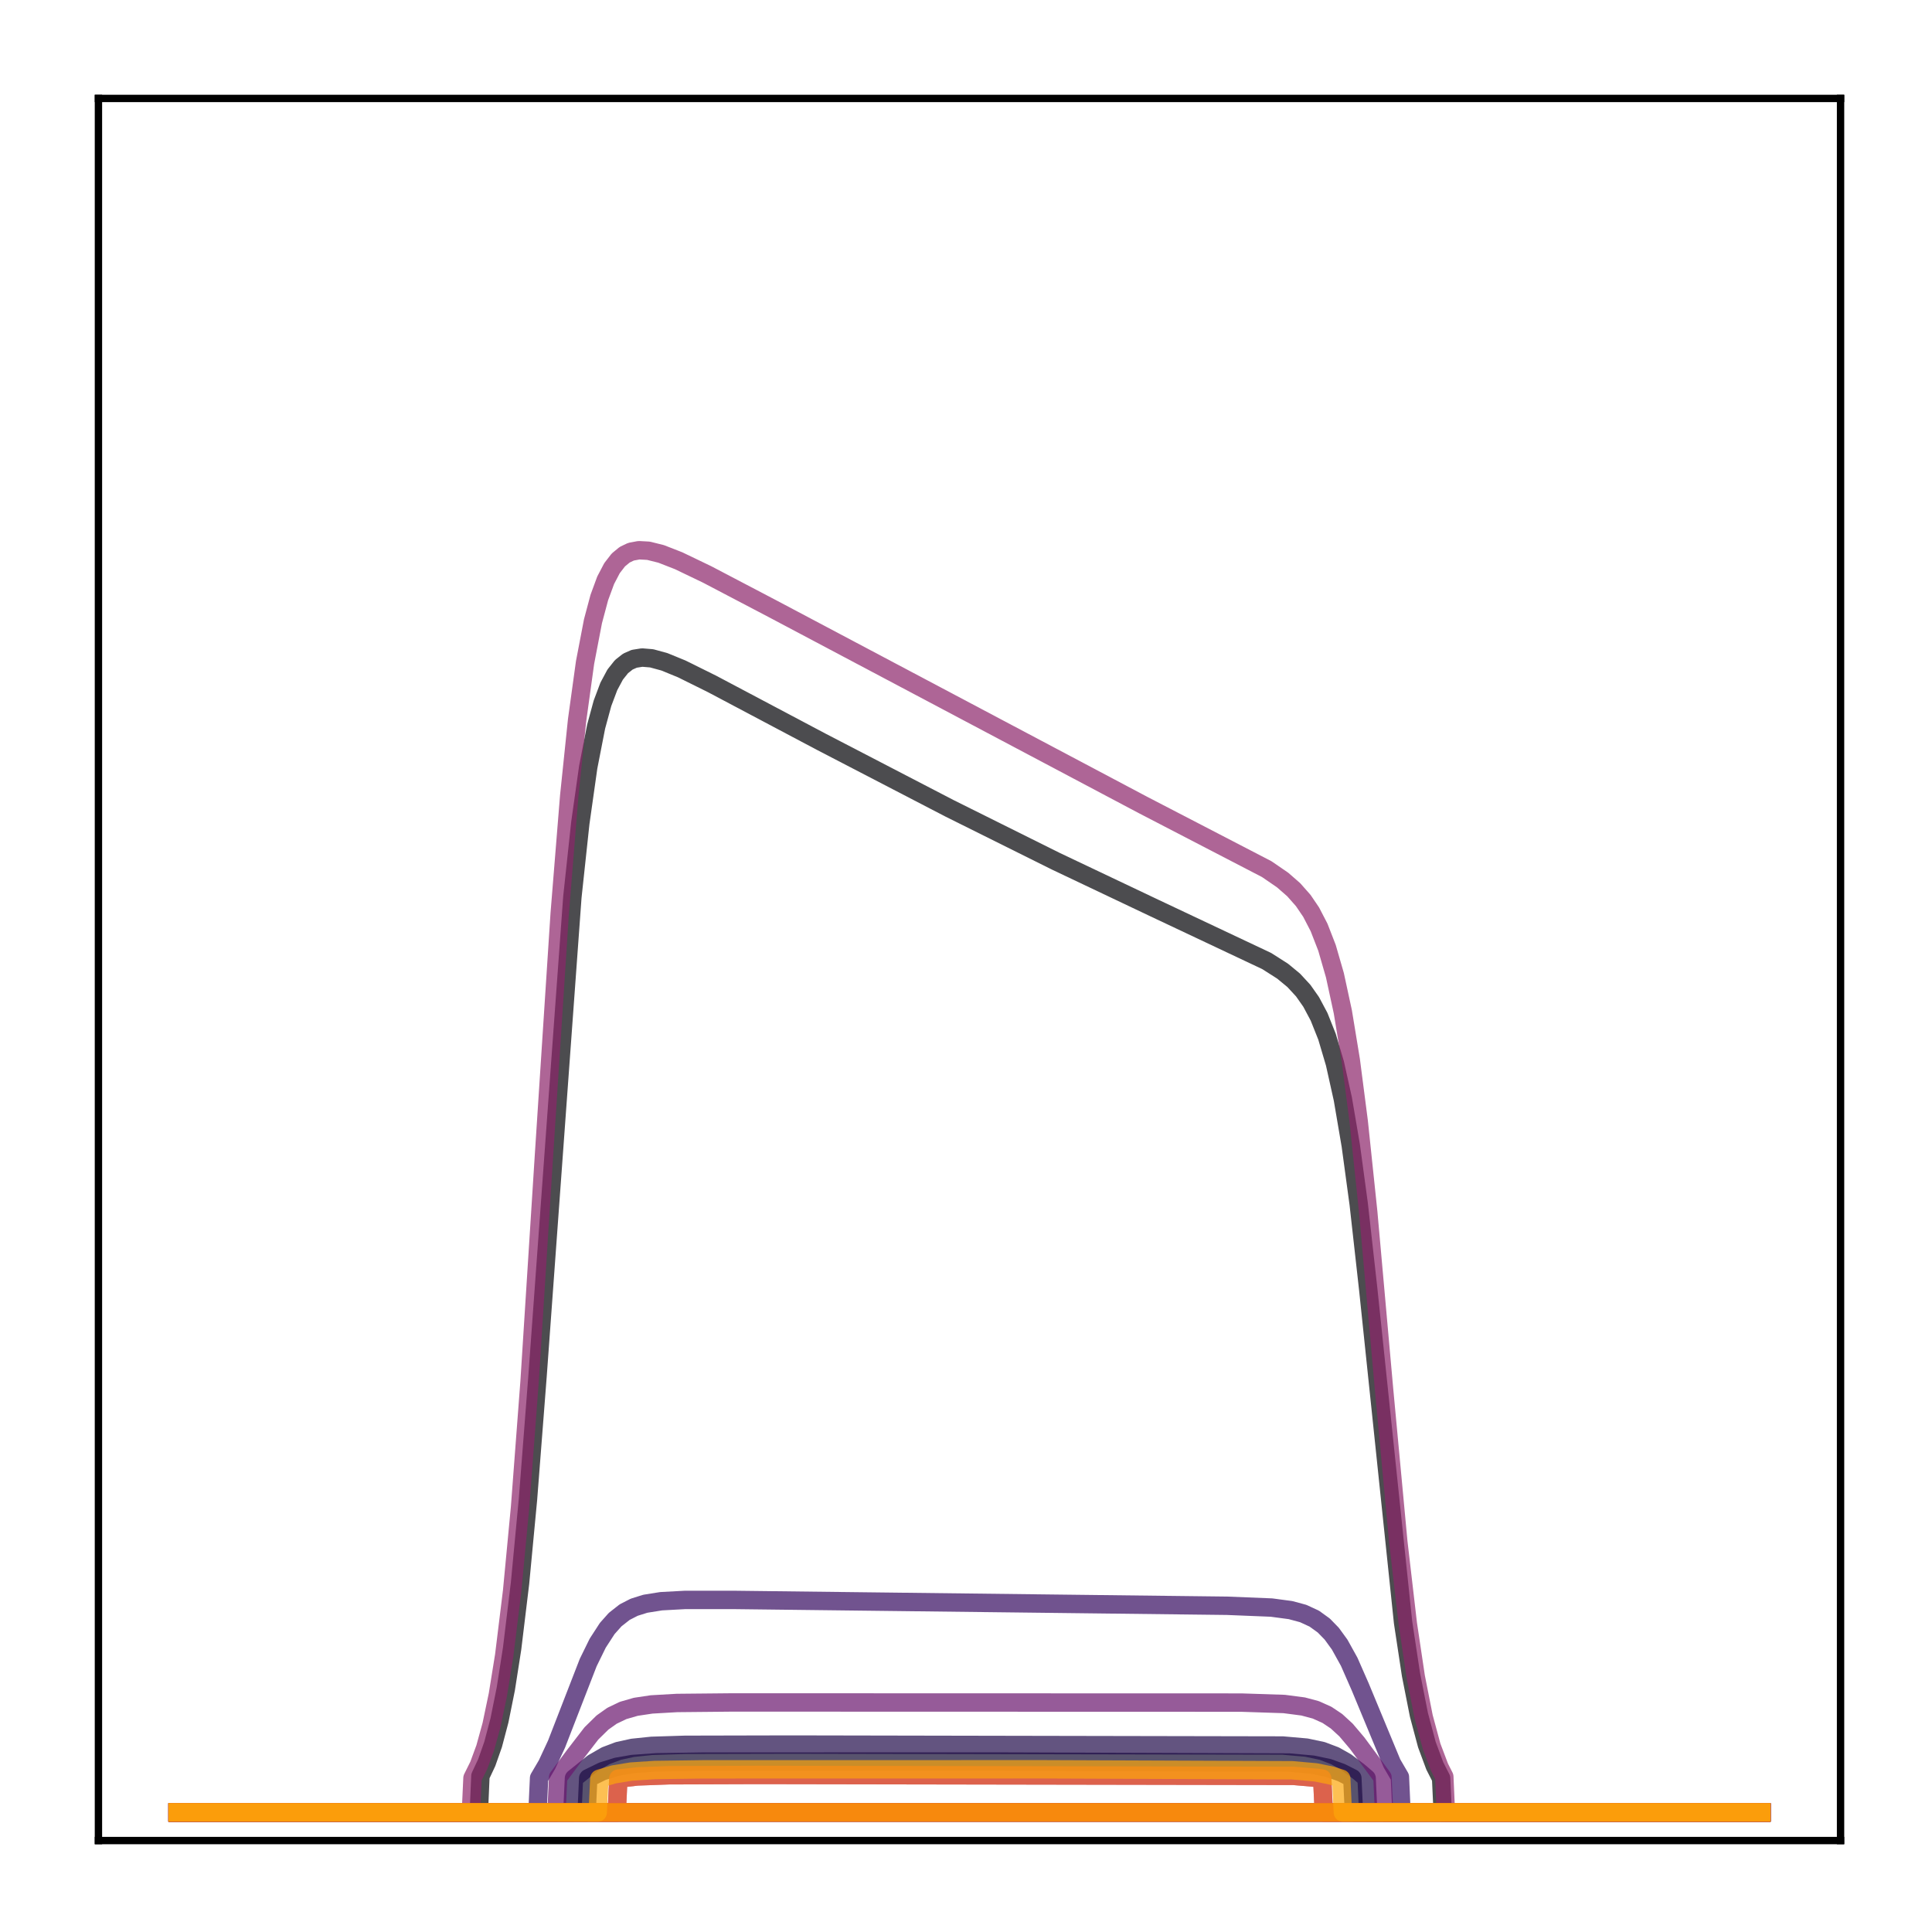
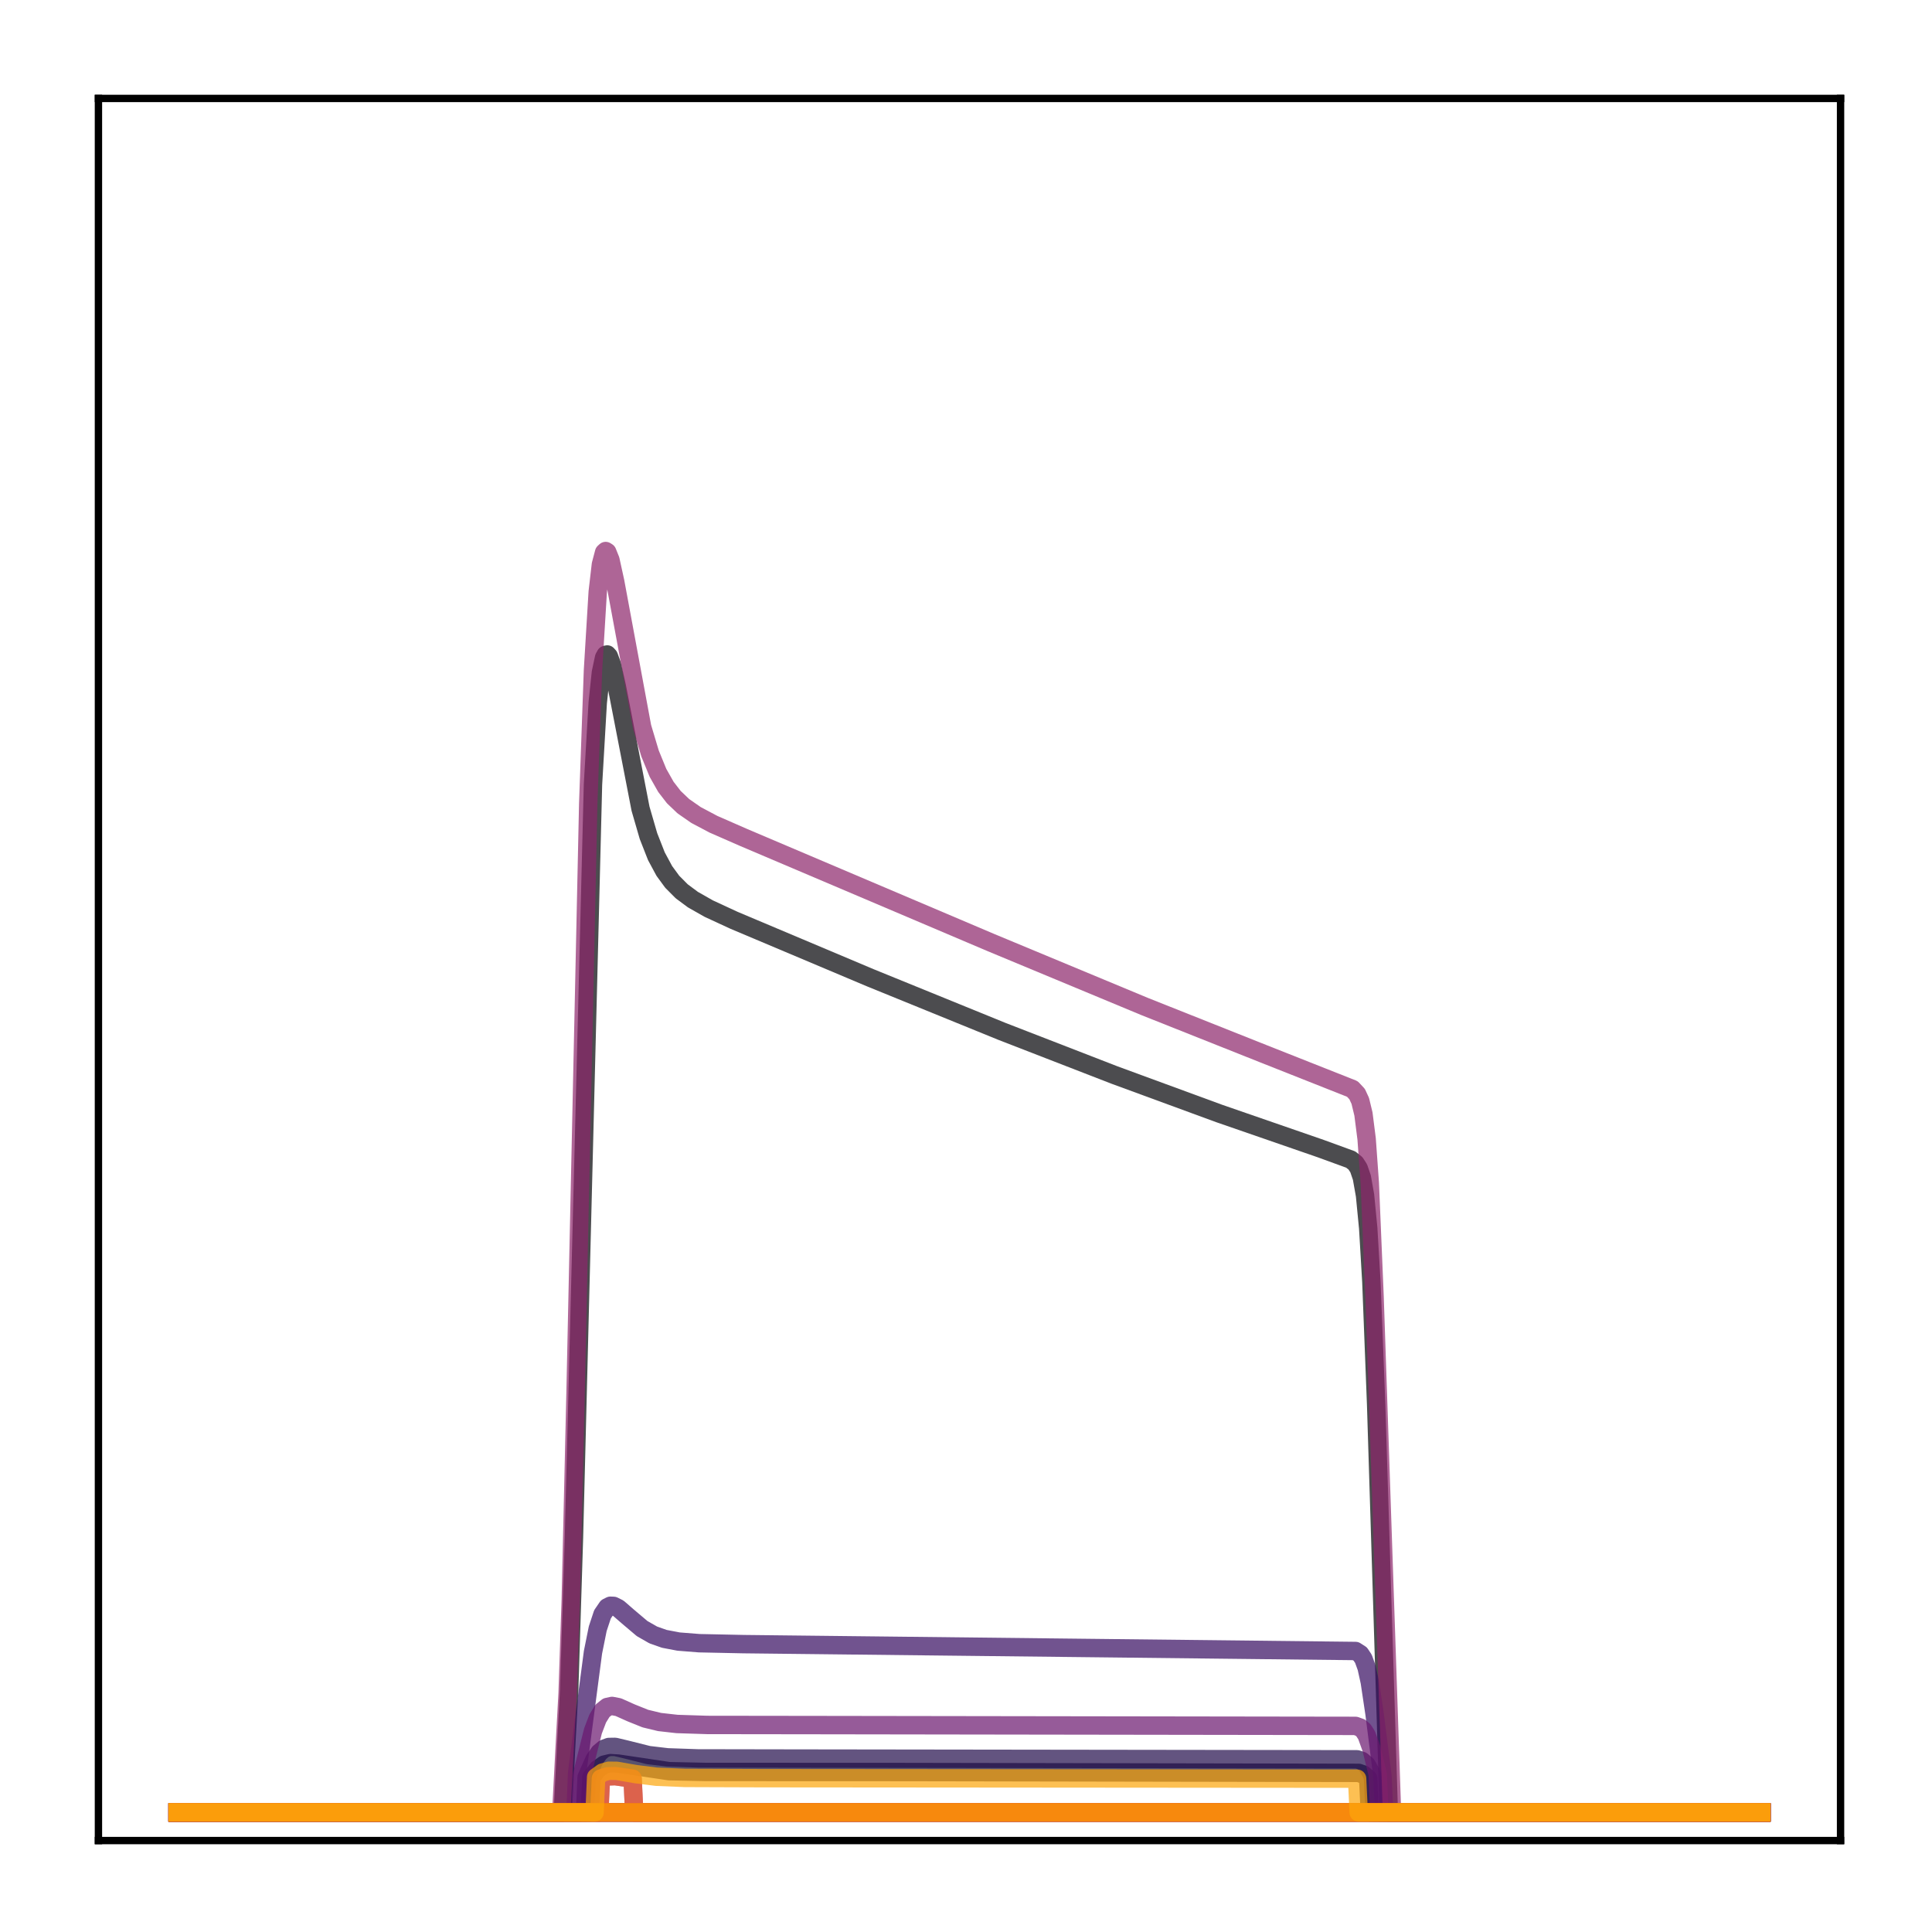
<svg xmlns="http://www.w3.org/2000/svg" height="210pt" version="1.1" viewBox="0 0 210 210" width="210pt">
  <defs>
    <style type="text/css">
*{stroke-linecap:butt;stroke-linejoin:round;}
  </style>
  </defs>
  <g id="figure_1">
    <g id="patch_1">
      <path d="M 0 210.76  L 210.76 210.76  L 210.76 0  L 0 0  z " style="fill:#ffffff;" />
    </g>
    <g id="axes_1">
      <g id="patch_2">
        <path d="M 10.7 200.06  L 200.06 200.06  L 200.06 10.7  L 10.7 10.7  z " style="fill:#ffffff;" />
      </g>
      <g id="matplotlib.axis_1" />
      <g id="matplotlib.axis_2" />
      <g id="line2d_1">
-         <path clip-path="url(#p33a18bac7c)" d="M 19.307 197.006  L 52.048 197.006  L 52.22 193.045  L 52.909 191.579  L 53.599 189.615  L 54.288 187.007  L 54.977 183.59  L 55.666 179.186  L 56.528 172.059  L 57.389 162.971  L 58.423 149.644  L 62.214 97.51  L 63.076 89.474  L 63.938 83.38  L 64.799 78.975  L 65.488 76.443  L 66.178 74.609  L 66.867 73.323  L 67.556 72.458  L 68.246 71.913  L 68.935 71.608  L 69.796 71.472  L 70.83 71.557  L 72.209 71.932  L 74.104 72.708  L 77.378 74.33  L 89.268 80.627  L 103.226 87.871  L 114.771 93.617  L 125.455 98.689  L 137.69 104.462  L 139.413 105.56  L 140.619 106.555  L 141.653 107.674  L 142.514 108.899  L 143.376 110.515  L 144.238 112.677  L 145.099 115.583  L 145.961 119.457  L 146.822 124.508  L 147.684 130.863  L 148.718 140.115  L 152.509 176.362  L 153.37 182.036  L 154.232 186.4  L 155.094 189.628  L 155.955 191.947  L 156.645 193.299  L 156.817 197.006  L 191.453 197.006  L 191.453 197.006  " style="fill:none;opacity:0.7;stroke:#000004;stroke-linecap:square;stroke-width:2;" />
+         <path clip-path="url(#p0354a69421)" d="M 19.307 197.006  L 61.18 197.006  L 61.525 190.102  L 61.87 183.663  L 62.387 167.137  L 64.455 85.265  L 64.971 76.383  L 65.316 73.106  L 65.661 71.487  L 65.833 71.177  L 66.005 71.139  L 66.178 71.333  L 66.522 72.269  L 67.039 74.578  L 69.624 87.909  L 70.486 90.876  L 71.347 93.07  L 72.209 94.67  L 73.07 95.846  L 74.104 96.884  L 75.311 97.781  L 77.034 98.76  L 79.791 100.035  L 94.61 106.285  L 108.913 112.109  L 121.147 116.854  L 132.52 121.03  L 143.548 124.845  L 146.822 126.039  L 147.339 126.454  L 147.684 126.987  L 148.029 127.997  L 148.373 129.938  L 148.718 133.491  L 149.063 139.342  L 149.58 152.656  L 150.958 197.006  L 191.453 197.006  L 191.453 197.006  " style="fill:none;opacity:0.7;stroke:#000004;stroke-linecap:square;stroke-width:2;" />
      </g>
      <g id="line2d_2">
-         <path clip-path="url(#p33a18bac7c)" d="M 19.307 197.006  L 191.453 197.006  L 191.453 197.006  " style="fill:none;opacity:0.7;stroke:#050417;stroke-linecap:square;stroke-width:2;" />
+         <path clip-path="url(#p0354a69421)" d="M 19.307 197.006  L 191.453 197.006  L 191.453 197.006  " style="fill:none;opacity:0.7;stroke:#050417;stroke-linecap:square;stroke-width:2;" />
      </g>
      <g id="line2d_3">
-         <path clip-path="url(#p33a18bac7c)" d="M 19.307 197.006  L 63.765 197.006  L 63.938 193.281  L 65.488 192.526  L 67.039 192.039  L 68.762 191.741  L 71.347 191.555  L 76.344 191.479  L 108.223 191.471  L 140.102 191.578  L 142.687 191.81  L 144.41 192.174  L 145.789 192.67  L 146.995 193.281  L 147.167 197.006  L 191.453 197.006  L 191.453 197.006  " style="fill:none;opacity:0.7;stroke:#110a30;stroke-linecap:square;stroke-width:2;" />
+         <path clip-path="url(#p0354a69421)" d="M 19.307 197.006  L 64.11 197.006  L 64.282 193.204  L 64.971 192.292  L 65.661 191.808  L 66.35 191.644  L 67.212 191.698  L 72.726 192.52  L 76.689 192.603  L 98.056 192.612  L 147.684 192.703  L 148.201 192.886  L 148.718 193.33  L 148.89 197.006  L 191.453 197.006  L 191.453 197.006  " style="fill:none;opacity:0.7;stroke:#110a30;stroke-linecap:square;stroke-width:2;" />
      </g>
      <g id="line2d_4">
-         <path clip-path="url(#p33a18bac7c)" d="M 19.307 197.006  L 62.214 197.006  L 62.387 193.295  L 64.455 191.639  L 65.833 190.843  L 67.212 190.322  L 68.762 189.982  L 70.83 189.767  L 74.449 189.654  L 85.994 189.628  L 139.413 189.73  L 141.998 189.956  L 143.721 190.322  L 145.099 190.843  L 146.305 191.524  L 147.684 192.559  L 148.546 193.295  L 148.718 197.006  L 191.453 197.006  L 191.453 197.006  " style="fill:none;opacity:0.7;stroke:#210c4a;stroke-linecap:square;stroke-width:2;" />
+         <path clip-path="url(#p0354a69421)" d="M 19.307 197.006  L 63.593 197.006  L 63.765 193.185  L 64.627 191.246  L 65.144 190.509  L 65.661 190.08  L 66.178 189.888  L 66.867 189.878  L 68.073 190.165  L 70.486 190.771  L 72.553 191.015  L 75.828 191.129  L 86.684 191.148  L 147.512 191.229  L 148.029 191.4  L 148.546 191.848  L 149.063 192.745  L 149.235 193.143  L 149.407 197.006  L 191.453 197.006  L 191.453 197.006  " style="fill:none;opacity:0.7;stroke:#210c4a;stroke-linecap:square;stroke-width:2;" />
      </g>
      <g id="line2d_5">
-         <path clip-path="url(#p33a18bac7c)" d="M 19.307 197.006  L 58.423 197.006  L 58.596 193.266  L 59.457 191.802  L 60.491 189.583  L 61.87 186.031  L 63.938 180.706  L 64.971 178.602  L 66.005 177.009  L 66.867 176.042  L 67.901 175.23  L 68.935 174.7  L 70.141 174.321  L 71.864 174.046  L 74.449 173.906  L 79.791 173.905  L 133.382 174.54  L 138.207 174.735  L 140.274 175.011  L 141.653 175.383  L 142.859 175.941  L 143.893 176.689  L 144.755 177.575  L 145.616 178.76  L 146.65 180.625  L 147.856 183.371  L 151.303 191.681  L 152.164 193.153  L 152.337 197.006  L 191.453 197.006  L 191.453 197.006  " style="fill:none;opacity:0.7;stroke:#340a5f;stroke-linecap:square;stroke-width:2;" />
+         <path clip-path="url(#p0354a69421)" d="M 19.307 197.006  L 62.559 197.006  L 62.731 192.739  L 63.421 187.443  L 64.455 179.593  L 64.971 177.033  L 65.488 175.47  L 66.005 174.712  L 66.35 174.538  L 66.695 174.552  L 67.212 174.81  L 68.246 175.708  L 69.796 177.02  L 71.003 177.71  L 72.209 178.136  L 73.76 178.431  L 76 178.609  L 80.825 178.71  L 147.339 179.456  L 147.856 179.788  L 148.201 180.307  L 148.546 181.265  L 148.89 182.824  L 149.407 186.282  L 150.269 193.073  L 150.441 197.006  L 191.453 197.006  L 191.453 197.006  " style="fill:none;opacity:0.7;stroke:#340a5f;stroke-linecap:square;stroke-width:2;" />
      </g>
      <g id="line2d_6">
-         <path clip-path="url(#p33a18bac7c)" d="M 19.307 197.006  L 191.453 197.006  L 191.453 197.006  " style="fill:none;opacity:0.7;stroke:#450a69;stroke-linecap:square;stroke-width:2;" />
+         <path clip-path="url(#p0354a69421)" d="M 19.307 197.006  L 191.453 197.006  L 191.453 197.006  " style="fill:none;opacity:0.7;stroke:#450a69;stroke-linecap:square;stroke-width:2;" />
      </g>
      <g id="line2d_7">
-         <path clip-path="url(#p33a18bac7c)" d="M 19.307 197.006  L 191.453 197.006  L 191.453 197.006  " style="fill:none;opacity:0.7;stroke:#57106e;stroke-linecap:square;stroke-width:2;" />
+         <path clip-path="url(#p0354a69421)" d="M 19.307 197.006  L 191.453 197.006  L 191.453 197.006  " style="fill:none;opacity:0.7;stroke:#57106e;stroke-linecap:square;stroke-width:2;" />
      </g>
      <g id="line2d_8">
-         <path clip-path="url(#p33a18bac7c)" d="M 19.307 197.006  L 60.491 197.006  L 60.664 193.196  L 62.387 190.875  L 64.282 188.416  L 65.488 187.232  L 66.522 186.498  L 67.729 185.92  L 69.107 185.522  L 70.83 185.264  L 73.587 185.106  L 79.618 185.048  L 134.932 185.064  L 139.585 185.217  L 141.653 185.487  L 143.031 185.857  L 144.238 186.399  L 145.272 187.092  L 146.305 188.041  L 147.512 189.466  L 150.269 193.196  L 150.441 197.006  L 191.453 197.006  L 191.453 197.006  " style="fill:none;opacity:0.7;stroke:#69166e;stroke-linecap:square;stroke-width:2;" />
+         <path clip-path="url(#p0354a69421)" d="M 19.307 197.006  L 63.076 197.006  L 63.248 192.981  L 64.455 188.147  L 64.971 186.792  L 65.488 185.956  L 66.005 185.541  L 66.522 185.427  L 67.212 185.56  L 68.59 186.177  L 70.141 186.801  L 71.692 187.175  L 73.587 187.389  L 76.861 187.494  L 88.579 187.509  L 147.339 187.596  L 147.856 187.783  L 148.201 188.076  L 148.546 188.614  L 149.063 190.043  L 149.752 192.861  L 149.924 197.006  L 191.453 197.006  L 191.453 197.006  " style="fill:none;opacity:0.7;stroke:#69166e;stroke-linecap:square;stroke-width:2;" />
      </g>
      <g id="line2d_9">
-         <path clip-path="url(#p33a18bac7c)" d="M 19.307 197.006  L 191.453 197.006  L 191.453 197.006  " style="fill:none;opacity:0.7;stroke:#7a1d6d;stroke-linecap:square;stroke-width:2;" />
+         <path clip-path="url(#p0354a69421)" d="M 19.307 197.006  L 191.453 197.006  L 191.453 197.006  " style="fill:none;opacity:0.7;stroke:#7a1d6d;stroke-linecap:square;stroke-width:2;" />
      </g>
      <g id="line2d_10">
-         <path clip-path="url(#p33a18bac7c)" d="M 19.307 197.006  L 51.186 197.006  L 51.358 193.267  L 52.048 191.876  L 52.737 190.004  L 53.426 187.508  L 54.115 184.217  L 54.805 179.941  L 55.666 172.933  L 56.528 163.842  L 57.562 150.182  L 59.113 125.821  L 60.836 99.316  L 61.87 86.538  L 62.731 78.252  L 63.593 72.014  L 64.455 67.523  L 65.144 64.944  L 65.833 63.073  L 66.522 61.757  L 67.212 60.865  L 67.901 60.296  L 68.59 59.968  L 69.452 59.807  L 70.486 59.864  L 71.864 60.208  L 73.76 60.948  L 76.861 62.438  L 84.099 66.233  L 124.249 87.502  L 137.69 94.472  L 139.413 95.654  L 140.619 96.707  L 141.653 97.876  L 142.514 99.144  L 143.376 100.806  L 144.238 103.023  L 145.099 106.003  L 145.961 109.988  L 146.822 115.224  L 147.684 121.882  L 148.718 131.735  L 150.441 151.02  L 151.992 167.616  L 153.026 176.503  L 153.887 182.265  L 154.749 186.63  L 155.611 189.823  L 156.472 192.099  L 156.989 193.123  L 157.161 197.006  L 191.453 197.006  L 191.453 197.006  " style="fill:none;opacity:0.7;stroke:#8c2369;stroke-linecap:square;stroke-width:2;" />
+         <path clip-path="url(#p0354a69421)" d="M 19.307 197.006  L 61.008 197.006  L 61.353 190.393  L 61.697 184.043  L 62.042 173.807  L 62.559 151.426  L 63.938 87.372  L 64.455 72.859  L 64.971 64.335  L 65.316 61.361  L 65.661 60.053  L 65.833 59.895  L 66.005 60.004  L 66.35 60.861  L 66.867 63.219  L 69.796 79.023  L 70.658 81.903  L 71.52 84.007  L 72.381 85.53  L 73.243 86.645  L 74.277 87.63  L 75.655 88.589  L 77.551 89.593  L 80.825 91.027  L 107.706 102.451  L 124.421 109.404  L 137.345 114.545  L 146.995 118.366  L 147.512 118.919  L 147.856 119.663  L 148.201 121.087  L 148.546 123.796  L 148.89 128.595  L 149.407 140.907  L 151.303 197.006  L 191.453 197.006  L 191.453 197.006  " style="fill:none;opacity:0.7;stroke:#8c2369;stroke-linecap:square;stroke-width:2;" />
      </g>
      <g id="line2d_11">
-         <path clip-path="url(#p33a18bac7c)" d="M 19.307 197.006  L 191.453 197.006  L 191.453 197.006  " style="fill:none;opacity:0.7;stroke:#9b2964;stroke-linecap:square;stroke-width:2;" />
+         <path clip-path="url(#p0354a69421)" d="M 19.307 197.006  L 191.453 197.006  L 191.453 197.006  " style="fill:none;opacity:0.7;stroke:#9b2964;stroke-linecap:square;stroke-width:2;" />
      </g>
      <g id="line2d_12">
-         <path clip-path="url(#p33a18bac7c)" d="M 19.307 197.006  L 67.039 197.006  L 67.212 193.325  L 69.279 193.091  L 72.726 192.964  L 82.376 192.931  L 140.619 193.031  L 143.376 193.271  L 143.721 193.325  L 143.893 197.006  L 191.453 197.006  L 191.453 197.006  " style="fill:none;opacity:0.7;stroke:#ad305d;stroke-linecap:square;stroke-width:2;" />
+         <path clip-path="url(#p0354a69421)" d="M 19.307 197.006  L 65.144 197.006  L 65.316 193.32  L 66.005 193.091  L 66.867 193.059  L 68.59 193.305  L 68.762 193.333  L 68.935 197.006  L 191.453 197.006  L 191.453 197.006  " style="fill:none;opacity:0.7;stroke:#ad305d;stroke-linecap:square;stroke-width:2;" />
      </g>
      <g id="line2d_13">
-         <path clip-path="url(#p33a18bac7c)" d="M 19.307 197.006  L 191.453 197.006  L 191.453 197.006  " style="fill:none;opacity:0.7;stroke:#bd3853;stroke-linecap:square;stroke-width:2;" />
+         <path clip-path="url(#p0354a69421)" d="M 19.307 197.006  L 191.453 197.006  L 191.453 197.006  " style="fill:none;opacity:0.7;stroke:#bd3853;stroke-linecap:square;stroke-width:2;" />
      </g>
      <g id="line2d_14">
-         <path clip-path="url(#p33a18bac7c)" d="M 19.307 197.006  L 191.453 197.006  L 191.453 197.006  " style="fill:none;opacity:0.7;stroke:#cc4248;stroke-linecap:square;stroke-width:2;" />
+         <path clip-path="url(#p0354a69421)" d="M 19.307 197.006  L 191.453 197.006  L 191.453 197.006  " style="fill:none;opacity:0.7;stroke:#cc4248;stroke-linecap:square;stroke-width:2;" />
      </g>
      <g id="line2d_15">
-         <path clip-path="url(#p33a18bac7c)" d="M 19.307 197.006  L 191.453 197.006  L 191.453 197.006  " style="fill:none;opacity:0.7;stroke:#d94d3d;stroke-linecap:square;stroke-width:2;" />
+         <path clip-path="url(#p0354a69421)" d="M 19.307 197.006  L 191.453 197.006  L 191.453 197.006  " style="fill:none;opacity:0.7;stroke:#d94d3d;stroke-linecap:square;stroke-width:2;" />
      </g>
      <g id="line2d_16">
-         <path clip-path="url(#p33a18bac7c)" d="M 19.307 197.006  L 67.039 197.006  L 67.212 193.325  L 69.279 193.091  L 72.726 192.964  L 82.376 192.931  L 140.619 193.031  L 143.376 193.271  L 143.721 193.325  L 143.893 197.006  L 191.453 197.006  L 191.453 197.006  " style="fill:none;opacity:0.7;stroke:#e55c30;stroke-linecap:square;stroke-width:2;" />
+         <path clip-path="url(#p0354a69421)" d="M 19.307 197.006  L 65.144 197.006  L 65.316 193.32  L 66.005 193.091  L 66.867 193.059  L 68.59 193.305  L 68.762 193.333  L 68.935 197.006  L 191.453 197.006  L 191.453 197.006  " style="fill:none;opacity:0.7;stroke:#e55c30;stroke-linecap:square;stroke-width:2;" />
      </g>
      <g id="line2d_17">
-         <path clip-path="url(#p33a18bac7c)" d="M 19.307 197.006  L 191.453 197.006  L 191.453 197.006  " style="fill:none;opacity:0.7;stroke:#ef6c23;stroke-linecap:square;stroke-width:2;" />
+         <path clip-path="url(#p0354a69421)" d="M 19.307 197.006  L 191.453 197.006  L 191.453 197.006  " style="fill:none;opacity:0.7;stroke:#ef6c23;stroke-linecap:square;stroke-width:2;" />
      </g>
      <g id="line2d_18">
-         <path clip-path="url(#p33a18bac7c)" d="M 19.307 197.006  L 191.453 197.006  L 191.453 197.006  " style="fill:none;opacity:0.7;stroke:#f67e14;stroke-linecap:square;stroke-width:2;" />
+         <path clip-path="url(#p0354a69421)" d="M 19.307 197.006  L 191.453 197.006  L 191.453 197.006  " style="fill:none;opacity:0.7;stroke:#f67e14;stroke-linecap:square;stroke-width:2;" />
      </g>
      <g id="line2d_19">
-         <path clip-path="url(#p33a18bac7c)" d="M 19.307 197.006  L 191.453 197.006  L 191.453 197.006  " style="fill:none;opacity:0.7;stroke:#fa9207;stroke-linecap:square;stroke-width:2;" />
+         <path clip-path="url(#p0354a69421)" d="M 19.307 197.006  L 191.453 197.006  L 191.453 197.006  " style="fill:none;opacity:0.7;stroke:#fa9207;stroke-linecap:square;stroke-width:2;" />
      </g>
      <g id="line2d_20">
-         <path clip-path="url(#p33a18bac7c)" d="M 19.307 197.006  L 64.971 197.006  L 65.144 193.338  L 66.695 192.874  L 68.59 192.563  L 71.175 192.392  L 76.344 192.321  L 113.393 192.314  L 140.447 192.421  L 143.031 192.65  L 144.755 193.004  L 145.789 193.338  L 145.961 197.006  L 191.453 197.006  L 191.453 197.006  " style="fill:none;opacity:0.7;stroke:#fca50a;stroke-linecap:square;stroke-width:2;" />
+         <path clip-path="url(#p0354a69421)" d="M 19.307 197.006  L 64.627 197.006  L 64.799 193.169  L 65.488 192.671  L 66.178 192.474  L 67.039 192.482  L 69.107 192.841  L 71.347 193.121  L 74.449 193.252  L 82.893 193.281  L 147.512 193.334  L 147.684 197.006  L 191.453 197.006  L 191.453 197.006  " style="fill:none;opacity:0.7;stroke:#fca50a;stroke-linecap:square;stroke-width:2;" />
      </g>
      <g id="patch_3">
        <path d="M 10.7 200.06  L 10.7 10.7  " style="fill:none;stroke:#000000;stroke-linecap:square;stroke-linejoin:miter;stroke-width:0.8;" />
      </g>
      <g id="patch_4">
        <path d="M 200.06 200.06  L 200.06 10.7  " style="fill:none;stroke:#000000;stroke-linecap:square;stroke-linejoin:miter;stroke-width:0.8;" />
      </g>
      <g id="patch_5">
        <path d="M 10.7 200.06  L 200.06 200.06  " style="fill:none;stroke:#000000;stroke-linecap:square;stroke-linejoin:miter;stroke-width:0.8;" />
      </g>
      <g id="patch_6">
        <path d="M 10.7 10.7  L 200.06 10.7  " style="fill:none;stroke:#000000;stroke-linecap:square;stroke-linejoin:miter;stroke-width:0.8;" />
      </g>
    </g>
  </g>
  <defs>
-     <clipPath id="p33a18bac7c">
+     <clipPath id="p0354a69421">
      <rect height="189.36" width="189.36" x="10.7" y="10.7" />
    </clipPath>
  </defs>
</svg>
